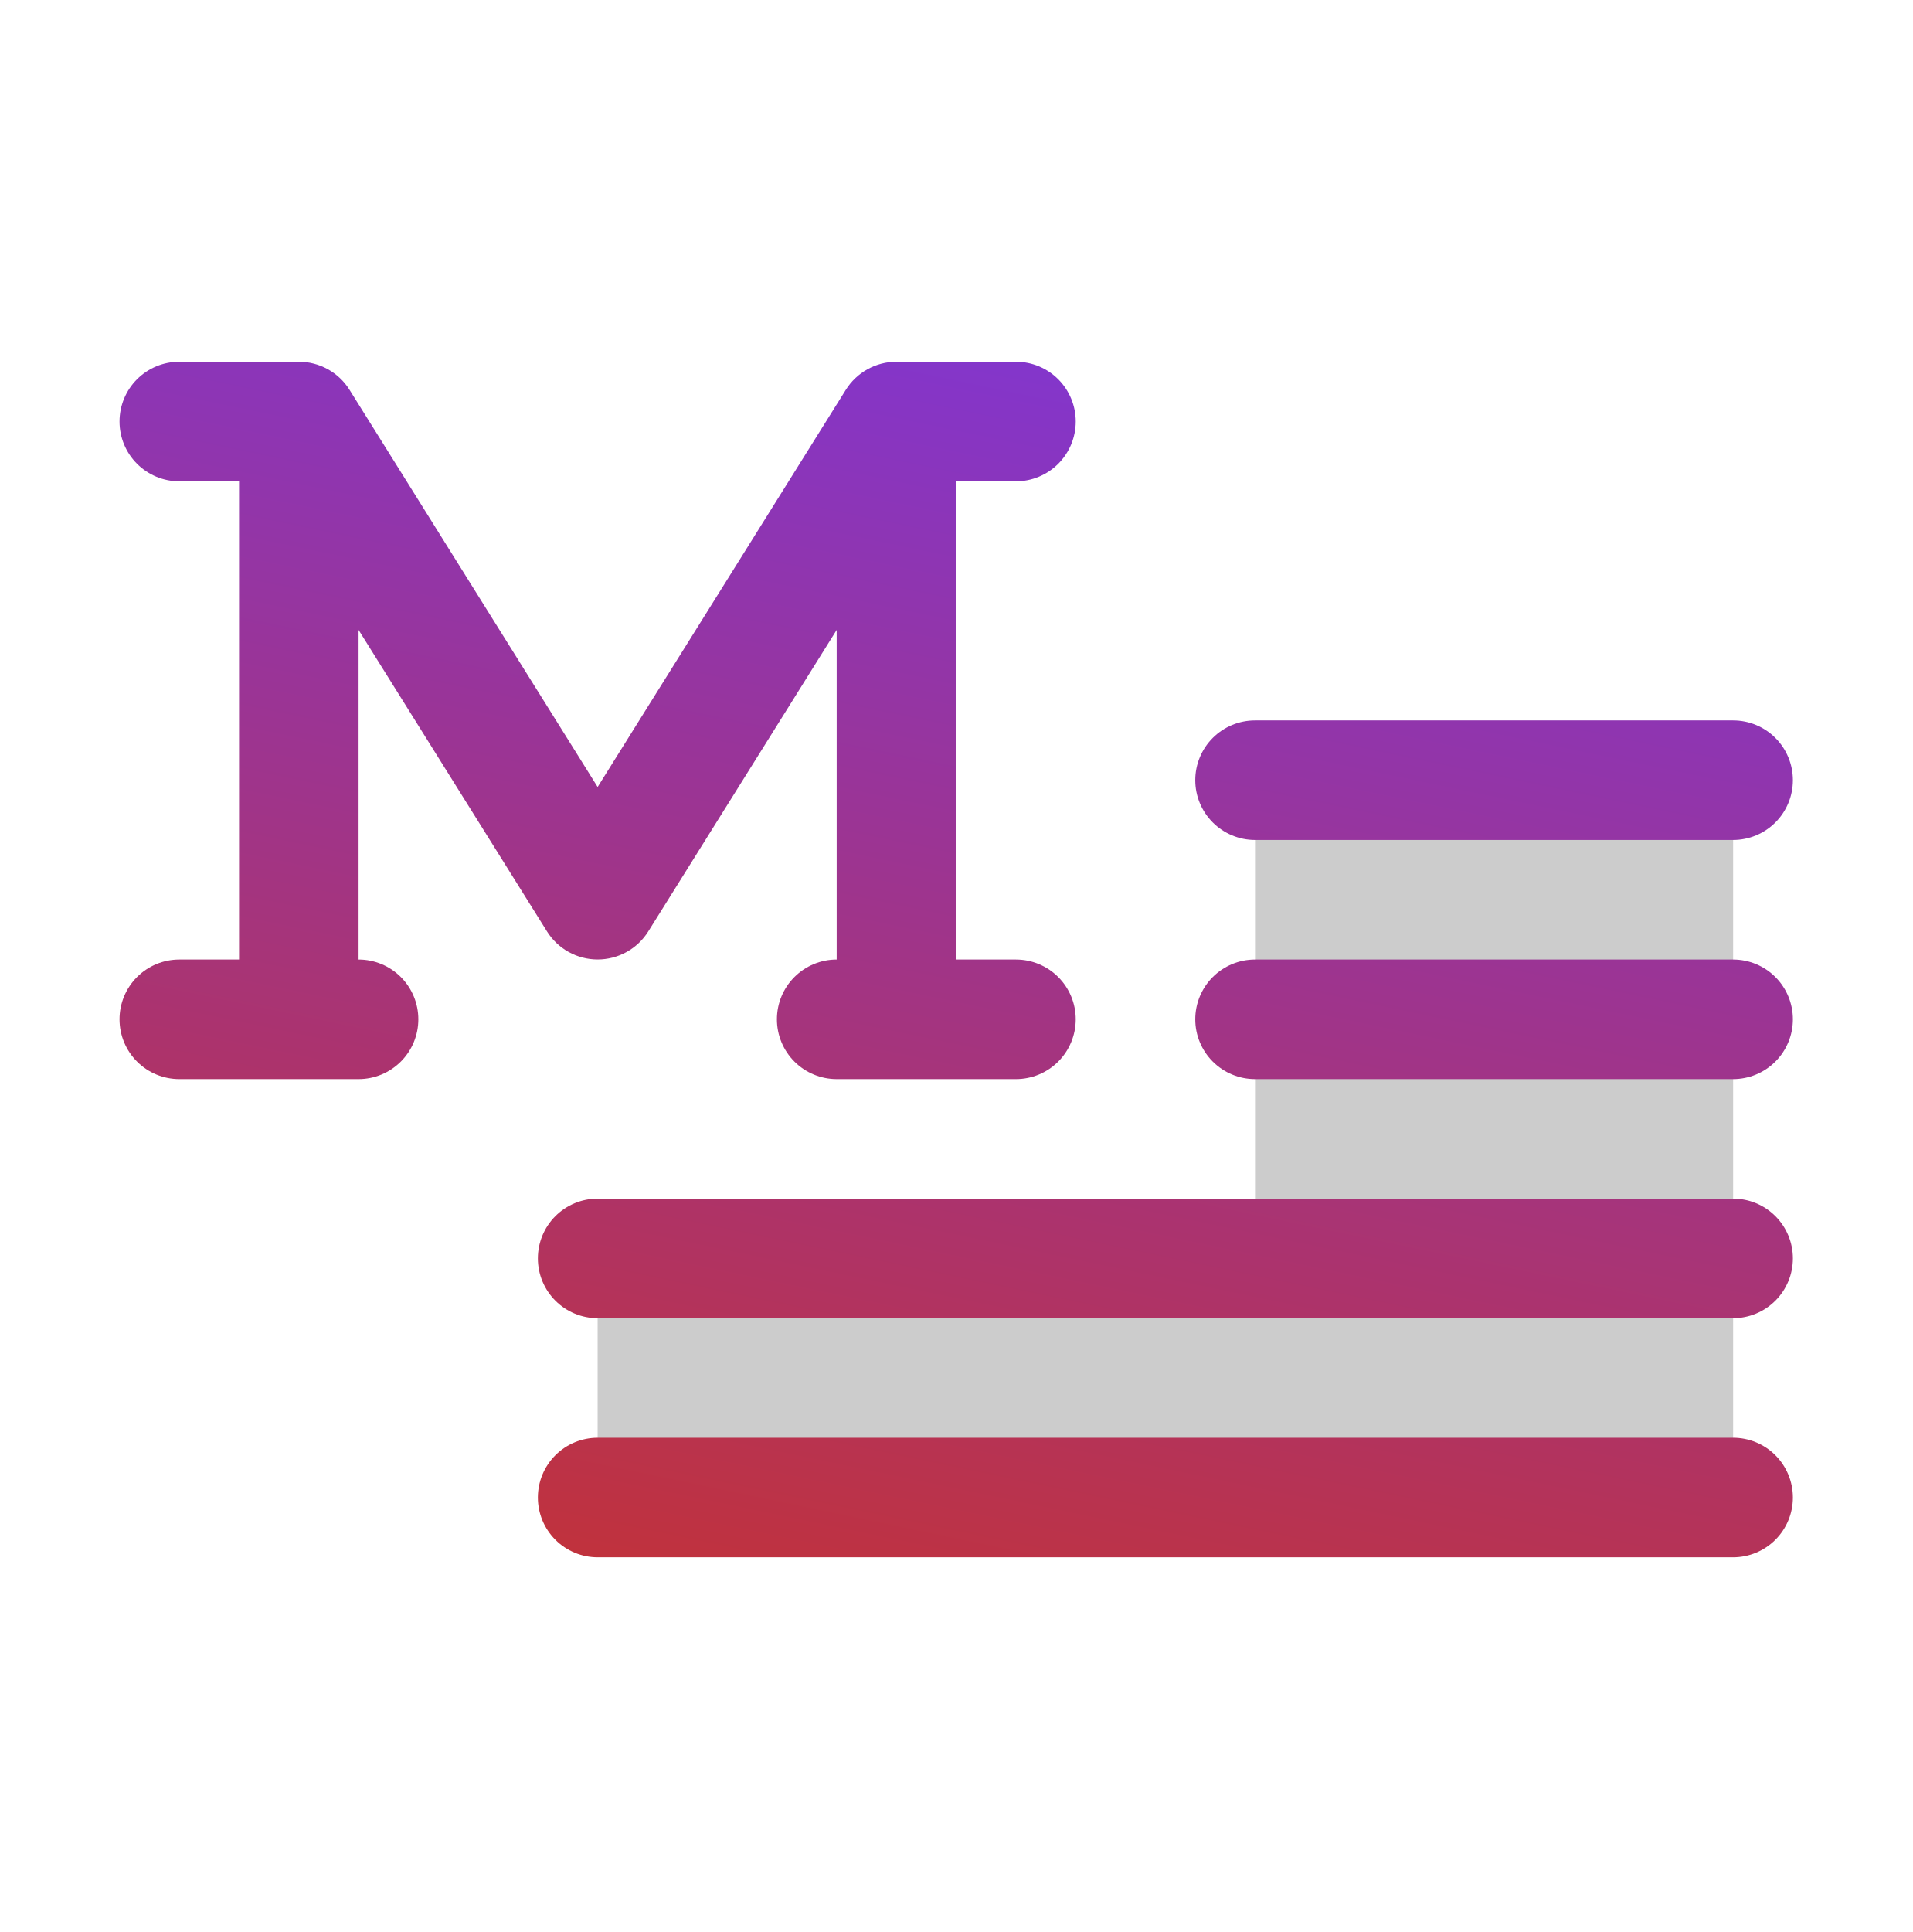
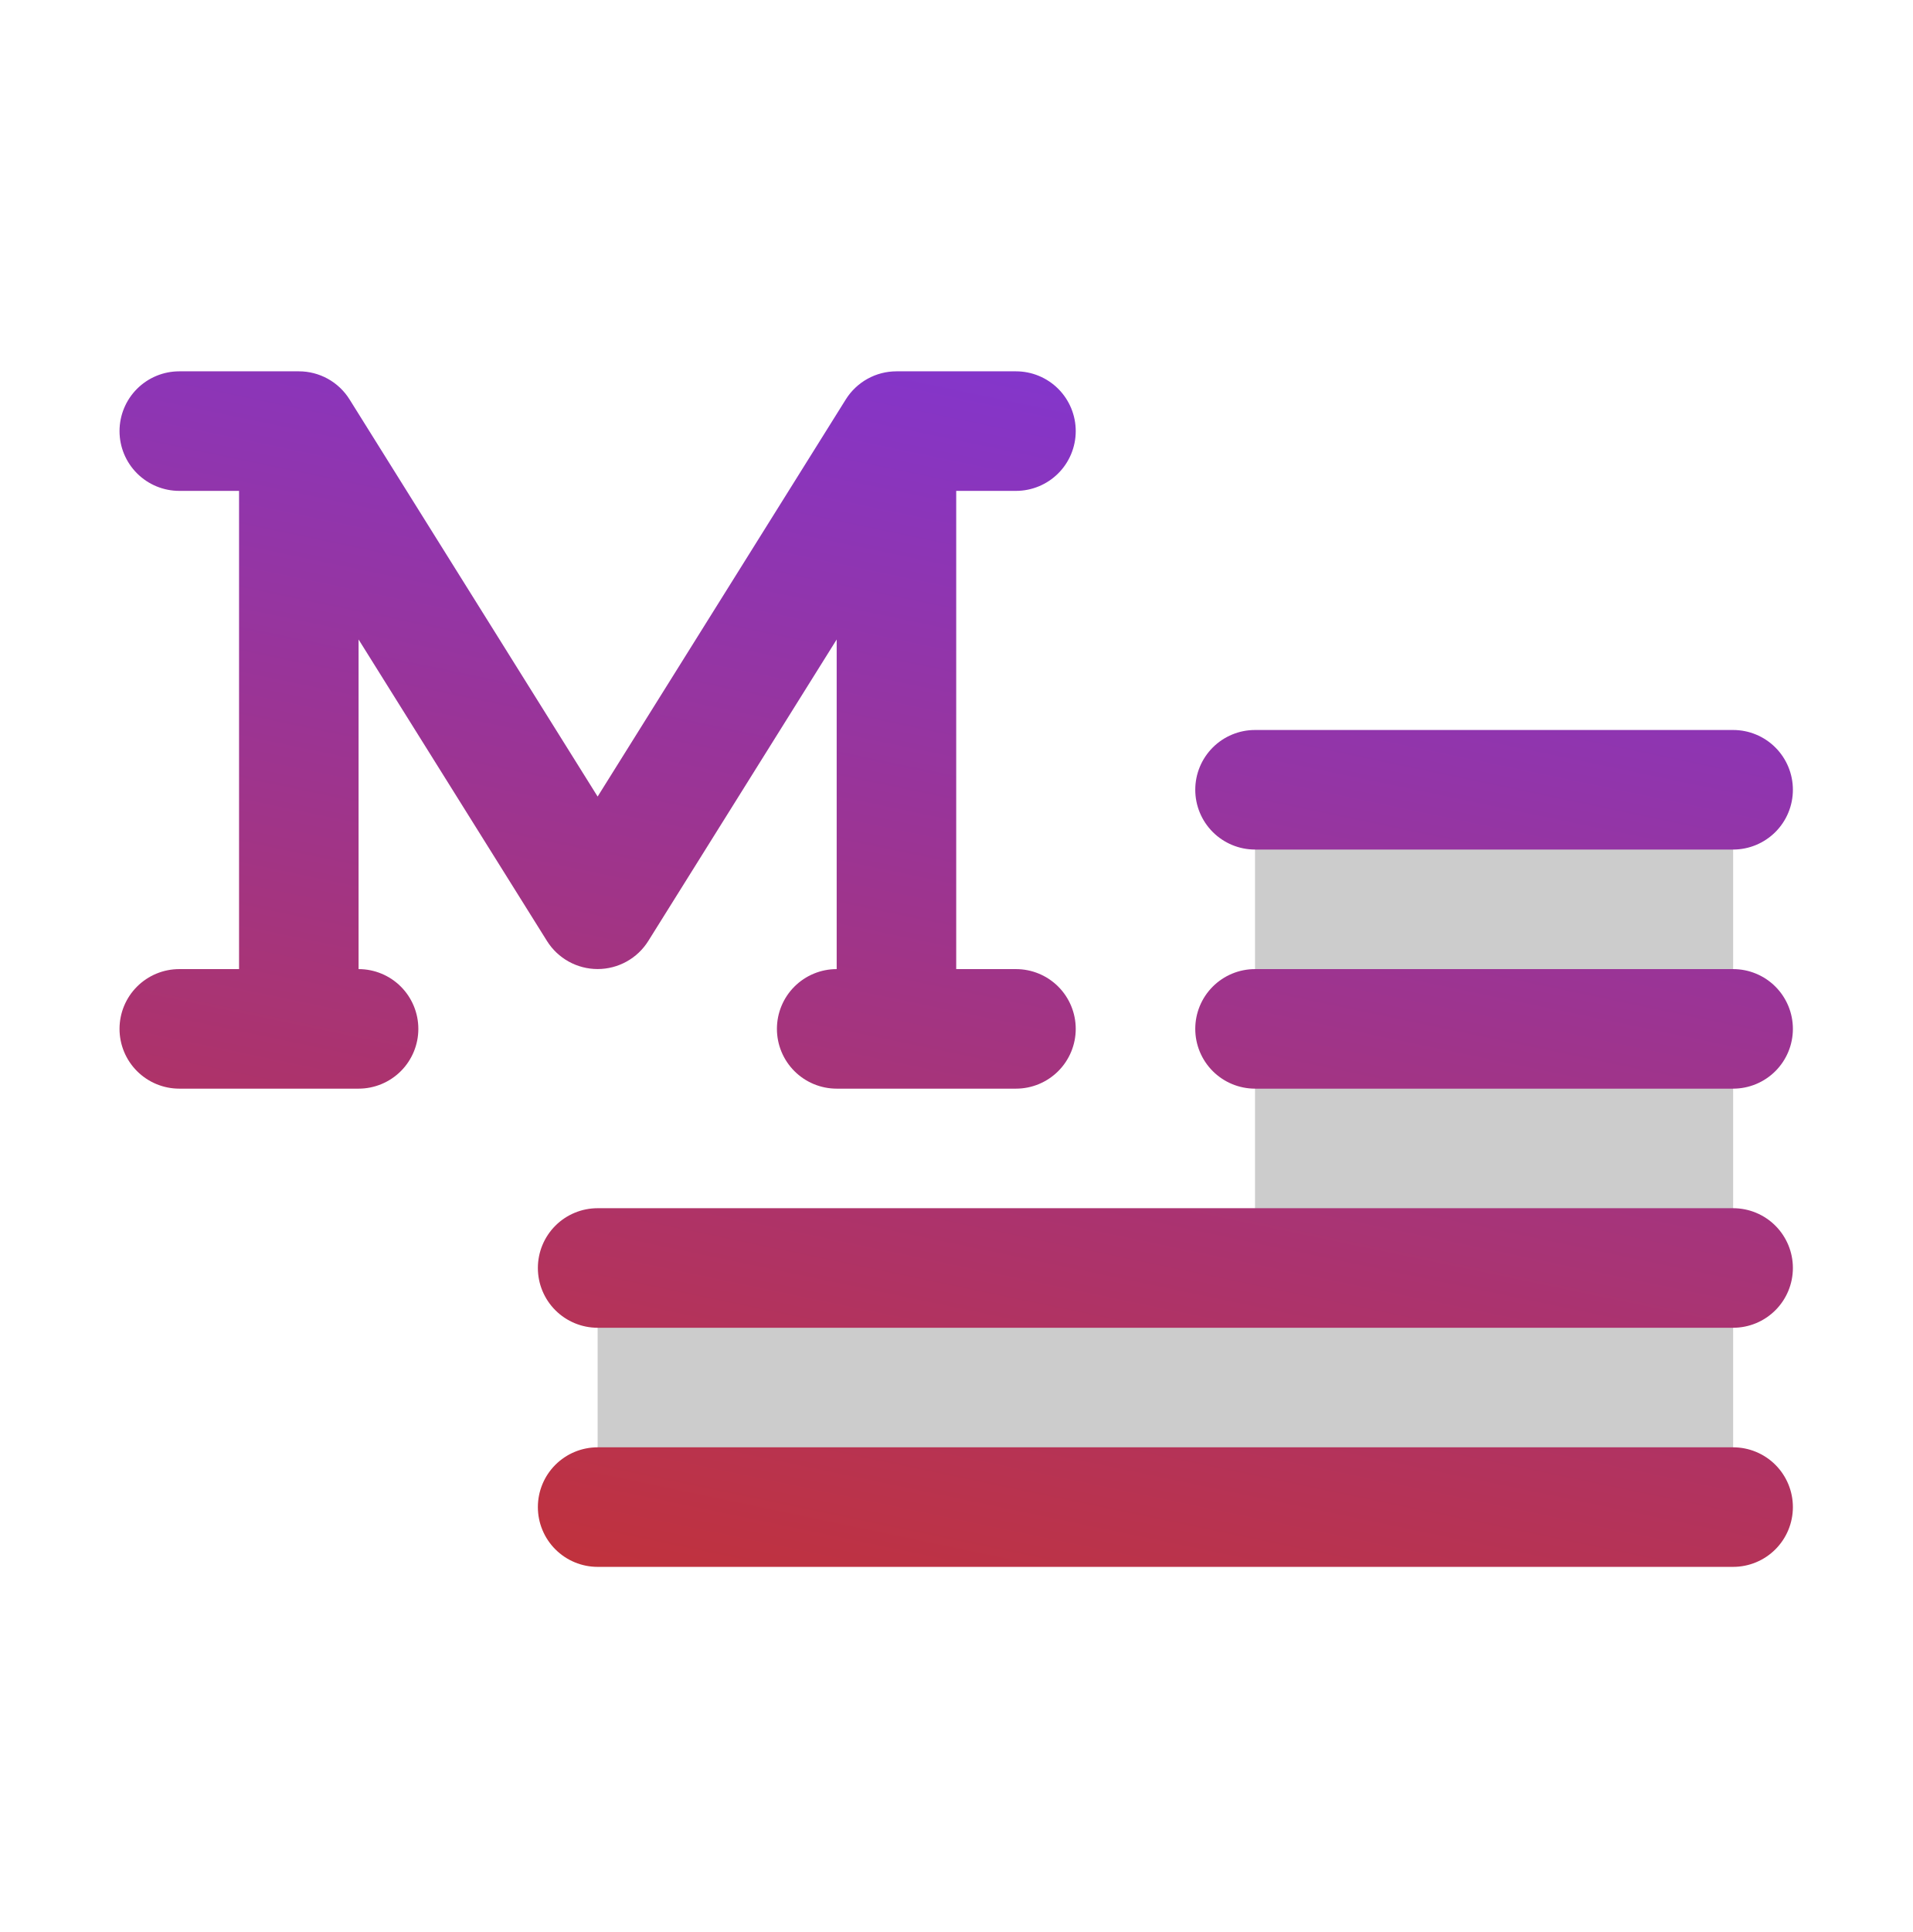
<svg xmlns="http://www.w3.org/2000/svg" width="100" height="101" viewBox="0 0 100 101" fill="none">
-   <path opacity="0.2" d="M90.625 40.787V78.287H31.25V65.787H65.625V40.787H90.625Z" fill="black" />
-   <path d="M21.875 53.287C21.875 54.115 21.546 54.91 20.96 55.496C20.374 56.082 19.579 56.412 18.75 56.412H9.375C8.546 56.412 7.751 56.082 7.165 55.496C6.579 54.91 6.25 54.115 6.25 53.287C6.25 52.458 6.579 51.663 7.165 51.077C7.751 50.491 8.546 50.162 9.375 50.162H12.5V25.162H9.375C8.546 25.162 7.751 24.832 7.165 24.246C6.579 23.66 6.25 22.865 6.25 22.037C6.25 21.208 6.579 20.413 7.165 19.827C7.751 19.241 8.546 18.912 9.375 18.912H15.625C16.154 18.911 16.674 19.045 17.138 19.3C17.601 19.556 17.992 19.925 18.273 20.373L31.25 41.142L44.227 20.38C44.507 19.931 44.898 19.561 45.361 19.304C45.824 19.047 46.345 18.912 46.875 18.912H53.125C53.954 18.912 54.749 19.241 55.335 19.827C55.921 20.413 56.25 21.208 56.25 22.037C56.25 22.865 55.921 23.66 55.335 24.246C54.749 24.832 53.954 25.162 53.125 25.162H50V50.162H53.125C53.954 50.162 54.749 50.491 55.335 51.077C55.921 51.663 56.25 52.458 56.25 53.287C56.25 54.115 55.921 54.91 55.335 55.496C54.749 56.082 53.954 56.412 53.125 56.412H43.75C42.921 56.412 42.126 56.082 41.54 55.496C40.954 54.91 40.625 54.115 40.625 53.287C40.625 52.458 40.954 51.663 41.54 51.077C42.126 50.491 42.921 50.162 43.75 50.162V32.931L33.898 48.693C33.617 49.142 33.227 49.512 32.764 49.768C32.3 50.025 31.779 50.159 31.25 50.159C30.721 50.159 30.2 50.025 29.736 49.768C29.273 49.512 28.883 49.142 28.602 48.693L18.75 32.931V50.162C19.579 50.162 20.374 50.491 20.96 51.077C21.546 51.663 21.875 52.458 21.875 53.287ZM65.625 43.912H90.625C91.454 43.912 92.249 43.582 92.835 42.996C93.421 42.41 93.75 41.615 93.75 40.787C93.75 39.958 93.421 39.163 92.835 38.577C92.249 37.991 91.454 37.662 90.625 37.662H65.625C64.796 37.662 64.001 37.991 63.415 38.577C62.829 39.163 62.5 39.958 62.5 40.787C62.5 41.615 62.829 42.41 63.415 42.996C64.001 43.582 64.796 43.912 65.625 43.912ZM90.625 50.162H65.625C64.796 50.162 64.001 50.491 63.415 51.077C62.829 51.663 62.5 52.458 62.5 53.287C62.5 54.115 62.829 54.91 63.415 55.496C64.001 56.082 64.796 56.412 65.625 56.412H90.625C91.454 56.412 92.249 56.082 92.835 55.496C93.421 54.91 93.75 54.115 93.75 53.287C93.75 52.458 93.421 51.663 92.835 51.077C92.249 50.491 91.454 50.162 90.625 50.162ZM90.625 62.662H31.25C30.421 62.662 29.626 62.991 29.04 63.577C28.454 64.163 28.125 64.958 28.125 65.787C28.125 66.615 28.454 67.41 29.04 67.996C29.626 68.582 30.421 68.912 31.25 68.912H90.625C91.454 68.912 92.249 68.582 92.835 67.996C93.421 67.41 93.75 66.615 93.75 65.787C93.75 64.958 93.421 64.163 92.835 63.577C92.249 62.991 91.454 62.662 90.625 62.662ZM90.625 75.162H31.25C30.421 75.162 29.626 75.491 29.04 76.077C28.454 76.663 28.125 77.458 28.125 78.287C28.125 79.115 28.454 79.91 29.04 80.496C29.626 81.082 30.421 81.412 31.25 81.412H90.625C91.454 81.412 92.249 81.082 92.835 80.496C93.421 79.91 93.75 79.115 93.75 78.287C93.75 77.458 93.421 76.663 92.835 76.077C92.249 75.491 91.454 75.162 90.625 75.162Z" fill="url(#paint0_linear_2808_3254)" />
+   <path opacity="0.2" d="M90.625 41.287V78.787H31.25V66.287H65.625V41.287H90.625Z" fill="black" />
+   <path d="M21.875 53.787C21.875 54.615 21.546 55.41 20.96 55.996C20.374 56.582 19.579 56.912 18.75 56.912H9.375C8.546 56.912 7.751 56.582 7.165 55.996C6.579 55.41 6.25 54.615 6.25 53.787C6.25 52.958 6.579 52.163 7.165 51.577C7.751 50.991 8.546 50.662 9.375 50.662H12.5V25.662H9.375C8.546 25.662 7.751 25.332 7.165 24.746C6.579 24.16 6.25 23.365 6.25 22.537C6.25 21.708 6.579 20.913 7.165 20.327C7.751 19.741 8.546 19.412 9.375 19.412H15.625C16.154 19.411 16.674 19.545 17.138 19.8C17.601 20.056 17.992 20.425 18.273 20.873L31.25 41.642L44.227 20.88C44.507 20.431 44.898 20.061 45.361 19.804C45.824 19.547 46.345 19.412 46.875 19.412H53.125C53.954 19.412 54.749 19.741 55.335 20.327C55.921 20.913 56.25 21.708 56.25 22.537C56.25 23.365 55.921 24.16 55.335 24.746C54.749 25.332 53.954 25.662 53.125 25.662H50V50.662H53.125C53.954 50.662 54.749 50.991 55.335 51.577C55.921 52.163 56.25 52.958 56.25 53.787C56.25 54.615 55.921 55.41 55.335 55.996C54.749 56.582 53.954 56.912 53.125 56.912H43.75C42.921 56.912 42.126 56.582 41.54 55.996C40.954 55.41 40.625 54.615 40.625 53.787C40.625 52.958 40.954 52.163 41.54 51.577C42.126 50.991 42.921 50.662 43.75 50.662V33.431L33.898 49.193C33.617 49.642 33.227 50.012 32.764 50.268C32.3 50.525 31.779 50.659 31.25 50.659C30.721 50.659 30.2 50.525 29.736 50.268C29.273 50.012 28.883 49.642 28.602 49.193L18.75 33.431V50.662C19.579 50.662 20.374 50.991 20.96 51.577C21.546 52.163 21.875 52.958 21.875 53.787ZM65.625 44.412H90.625C91.454 44.412 92.249 44.082 92.835 43.496C93.421 42.91 93.75 42.115 93.75 41.287C93.75 40.458 93.421 39.663 92.835 39.077C92.249 38.491 91.454 38.162 90.625 38.162H65.625C64.796 38.162 64.001 38.491 63.415 39.077C62.829 39.663 62.5 40.458 62.5 41.287C62.5 42.115 62.829 42.91 63.415 43.496C64.001 44.082 64.796 44.412 65.625 44.412ZM90.625 50.662H65.625C64.796 50.662 64.001 50.991 63.415 51.577C62.829 52.163 62.5 52.958 62.5 53.787C62.5 54.615 62.829 55.41 63.415 55.996C64.001 56.582 64.796 56.912 65.625 56.912H90.625C91.454 56.912 92.249 56.582 92.835 55.996C93.421 55.41 93.75 54.615 93.75 53.787C93.75 52.958 93.421 52.163 92.835 51.577C92.249 50.991 91.454 50.662 90.625 50.662ZM90.625 63.162H31.25C30.421 63.162 29.626 63.491 29.04 64.077C28.454 64.663 28.125 65.458 28.125 66.287C28.125 67.115 28.454 67.91 29.04 68.496C29.626 69.082 30.421 69.412 31.25 69.412H90.625C91.454 69.412 92.249 69.082 92.835 68.496C93.421 67.91 93.75 67.115 93.75 66.287C93.75 65.458 93.421 64.663 92.835 64.077C92.249 63.491 91.454 63.162 90.625 63.162ZM90.625 75.662H31.25C30.421 75.662 29.626 75.991 29.04 76.577C28.454 77.163 28.125 77.958 28.125 78.787C28.125 79.615 28.454 80.41 29.04 80.996C29.626 81.582 30.421 81.912 31.25 81.912H90.625C91.454 81.912 92.249 81.582 92.835 80.996C93.421 80.41 93.75 79.615 93.75 78.787C93.75 77.958 93.421 77.163 92.835 76.577C92.249 75.991 91.454 75.662 90.625 75.662Z" fill="url(#paint0_linear_2808_3254)" />
  <defs>
-     <linearGradient id="paint0_linear_2808_3254" x1="-95.152" y1="60.256" x2="-79.007" y2="-17.131" gradientUnits="userSpaceOnUse">
+     <linearGradient id="paint0_linear_2808_3254" x1="-95.152" y1="60.756" x2="-79.007" y2="-16.631" gradientUnits="userSpaceOnUse">
      <stop stop-color="#C53232" />
      <stop offset="1" stop-color="#7C36DD" />
    </linearGradient>
  </defs>
</svg>
